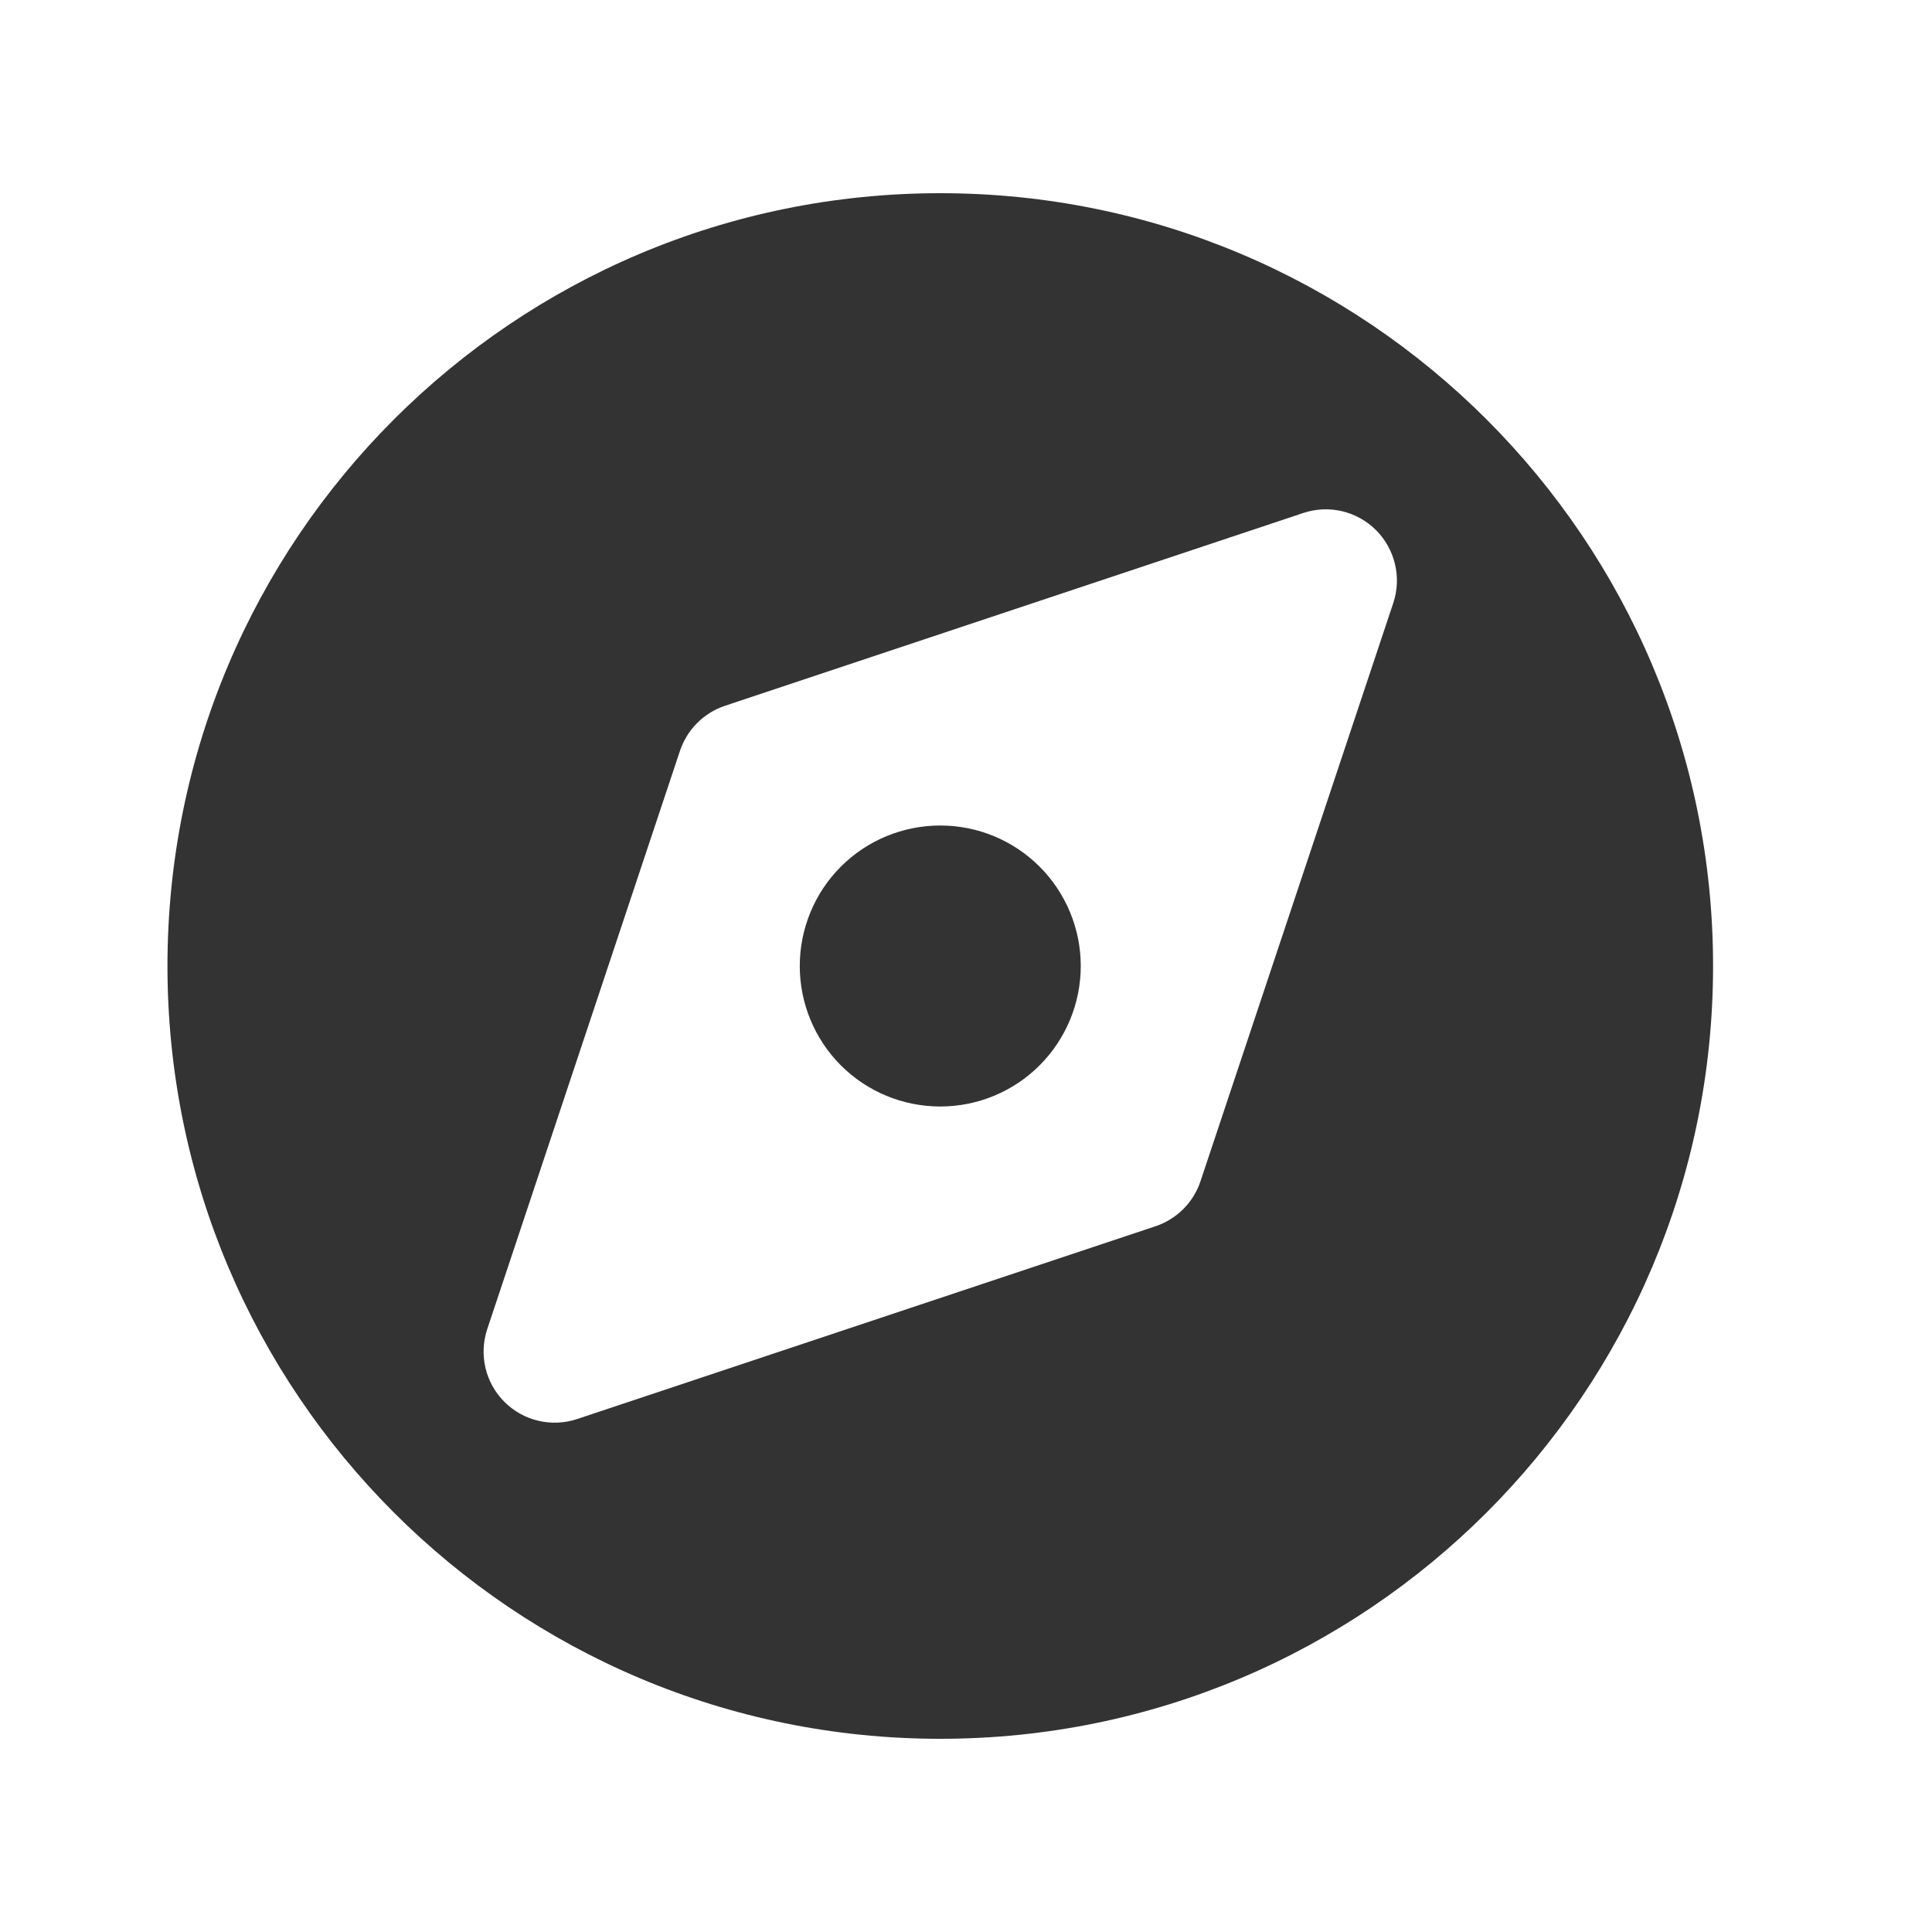
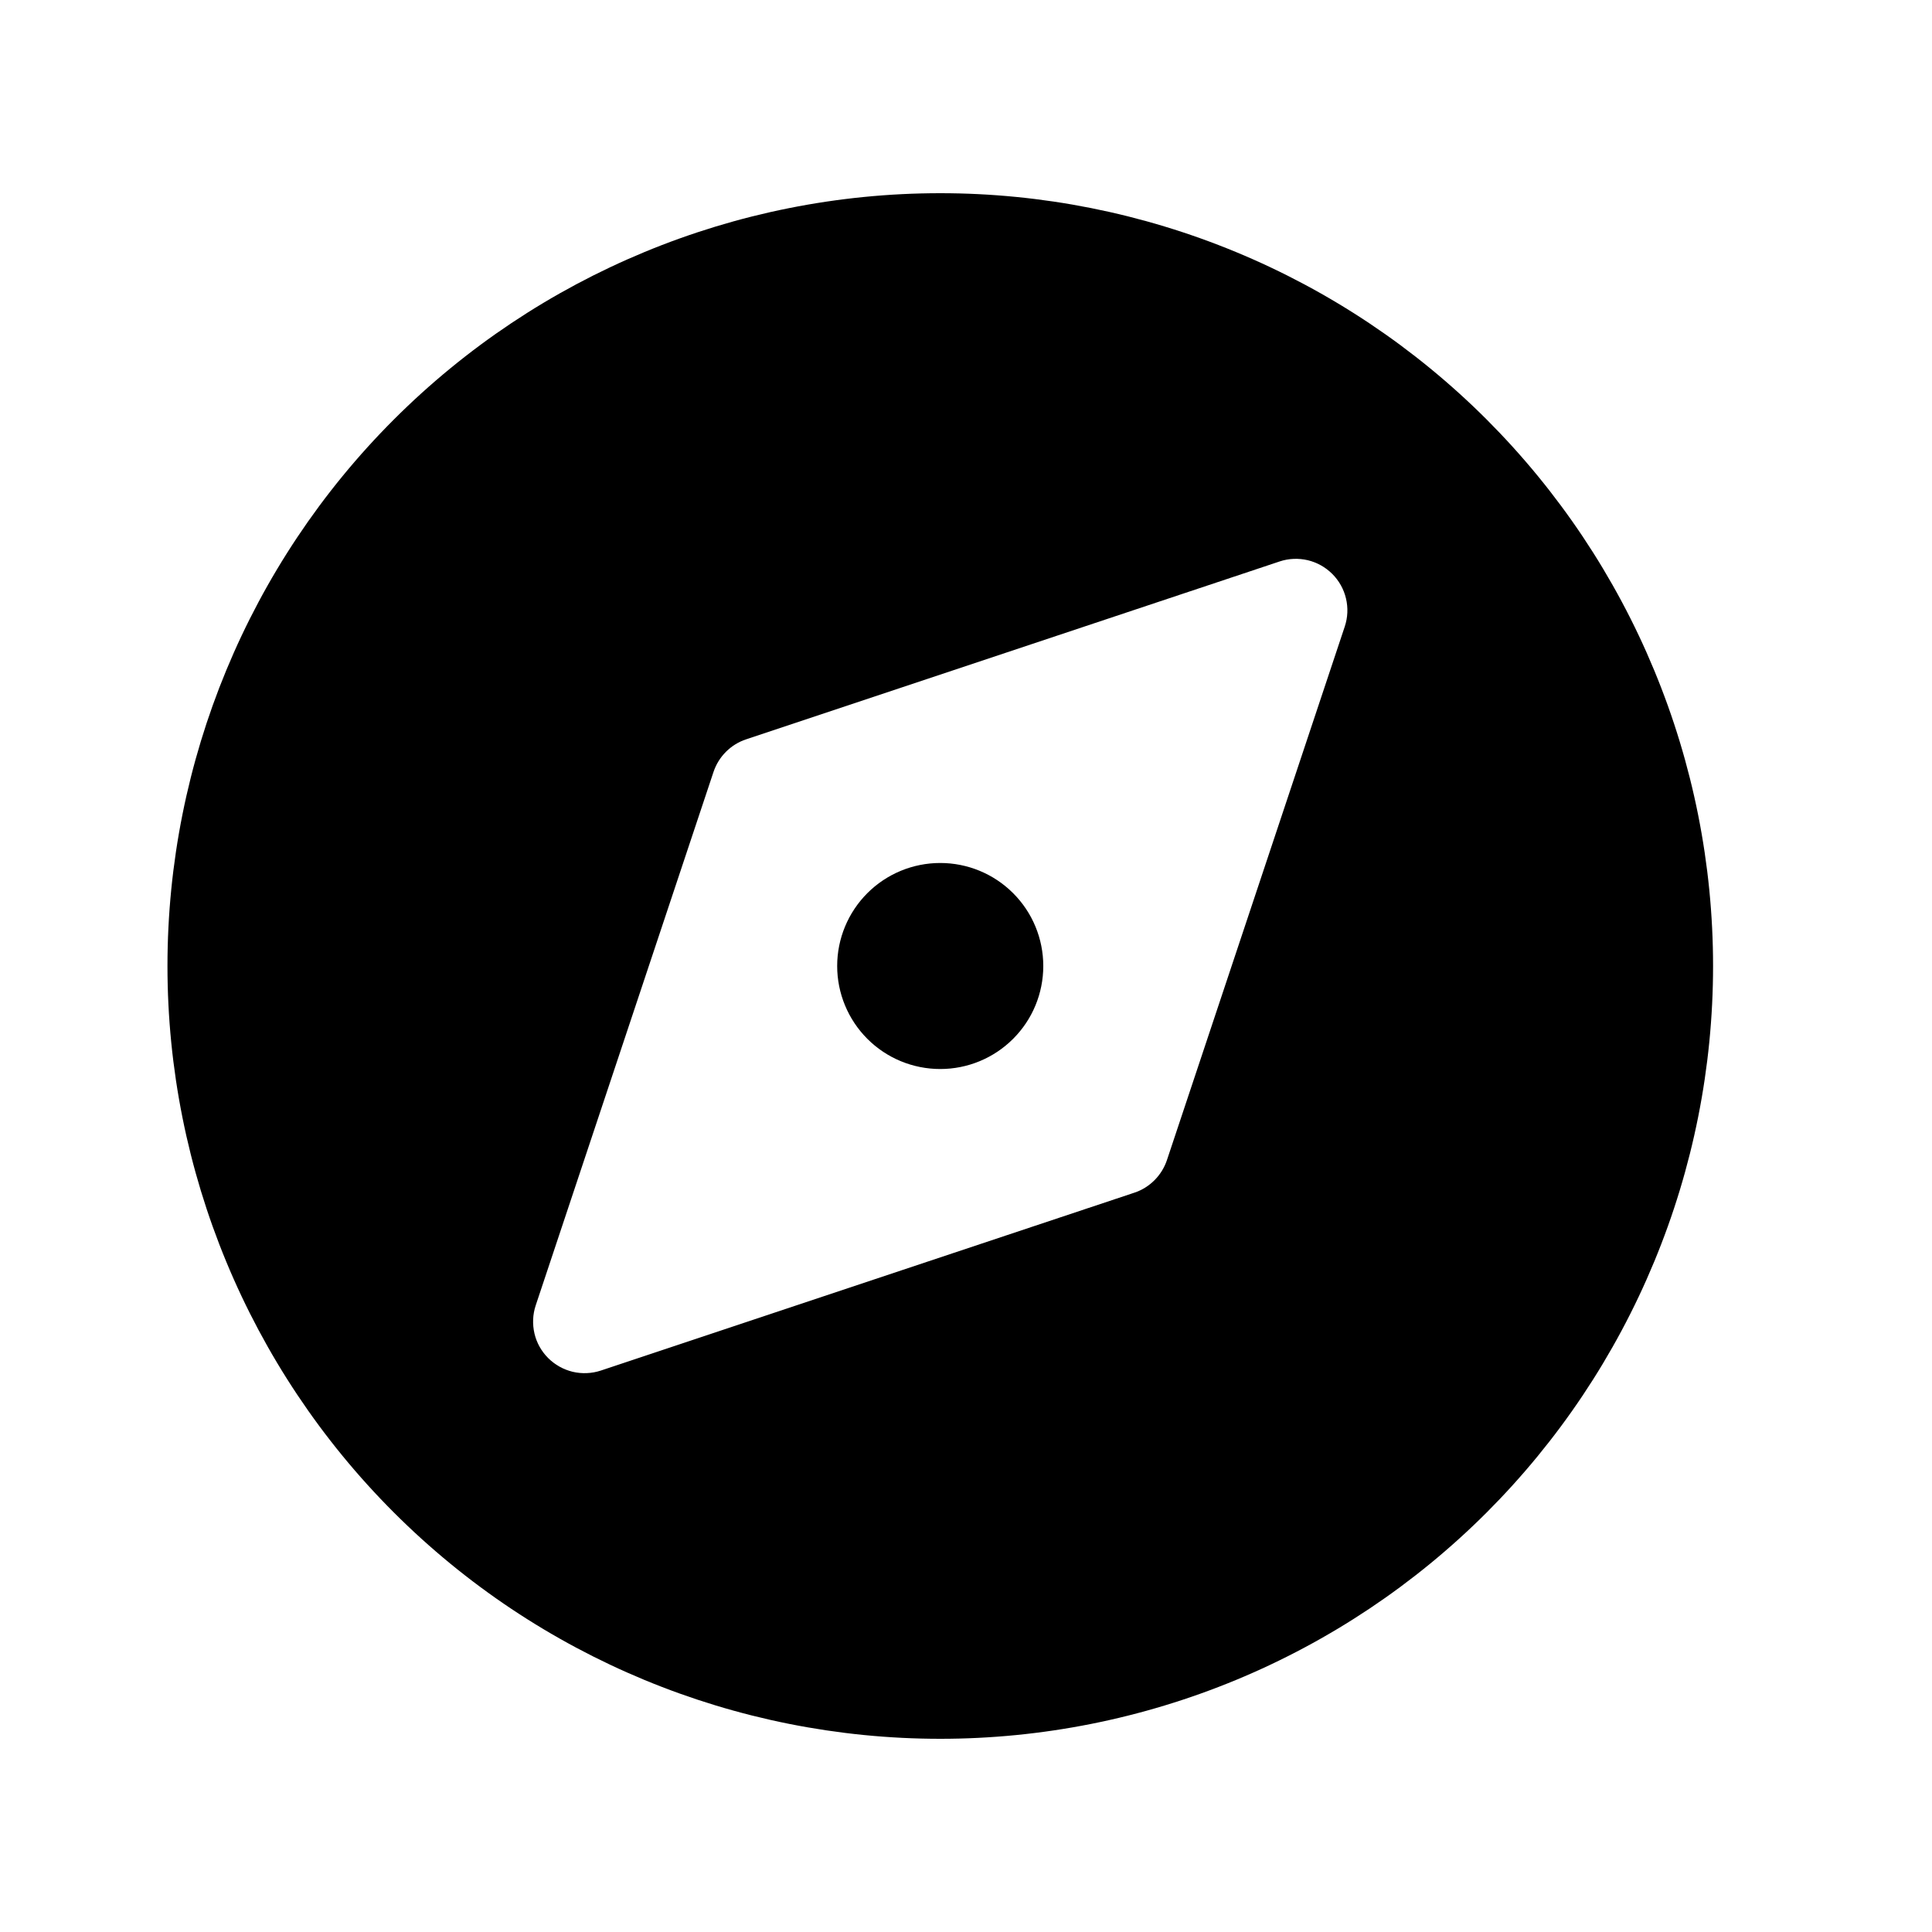
<svg xmlns="http://www.w3.org/2000/svg" width="25" height="25" viewBox="0 0 25 25" fill="none">
-   <path d="M12.167 22.5C6.644 22.5 2.167 18.023 2.167 12.5C2.167 6.977 6.644 2.5 12.167 2.5C17.689 2.5 22.167 6.977 22.167 12.5C22.167 18.023 17.689 22.5 12.167 22.5ZM9.381 9.133C9.246 9.178 9.123 9.254 9.022 9.355C8.921 9.456 8.845 9.579 8.799 9.715L6.305 17.198C6.251 17.36 6.243 17.534 6.282 17.701C6.321 17.867 6.406 18.019 6.527 18.14C6.648 18.261 6.8 18.346 6.967 18.385C7.133 18.424 7.307 18.416 7.469 18.362L14.952 15.868C15.088 15.822 15.211 15.746 15.312 15.645C15.413 15.544 15.489 15.421 15.534 15.286L18.029 7.803C18.083 7.641 18.091 7.466 18.051 7.3C18.012 7.134 17.927 6.981 17.806 6.86C17.685 6.739 17.533 6.655 17.367 6.615C17.2 6.576 17.026 6.584 16.864 6.638L9.381 9.133ZM12.167 14.318C11.684 14.318 11.222 14.127 10.881 13.786C10.54 13.445 10.349 12.982 10.349 12.5C10.349 12.018 10.54 11.555 10.881 11.214C11.222 10.873 11.684 10.682 12.167 10.682C12.649 10.682 13.111 10.873 13.452 11.214C13.793 11.555 13.985 12.018 13.985 12.5C13.985 12.982 13.793 13.445 13.452 13.786C13.111 14.127 12.649 14.318 12.167 14.318Z" fill="black" fill-opacity="0.8" />
+   <path d="M12.167 22.5C13.48 22.5 14.78 22.241 15.993 21.739C17.207 21.236 18.309 20.5 19.238 19.571C20.166 18.642 20.903 17.54 21.405 16.327C21.908 15.114 22.167 13.813 22.167 12.5C22.167 11.187 21.908 9.886 21.405 8.673C20.903 7.46 20.166 6.358 19.238 5.429C18.309 4.5 17.207 3.764 15.993 3.261C14.78 2.759 13.48 2.5 12.167 2.5C9.514 2.5 6.971 3.554 5.096 5.429C3.22 7.304 2.167 9.848 2.167 12.5C2.167 15.152 3.22 17.696 5.096 19.571C6.971 21.446 9.514 22.5 12.167 22.5ZM9.655 9.567L16.559 7.265C16.676 7.226 16.802 7.221 16.922 7.249C17.043 7.278 17.152 7.339 17.24 7.427C17.327 7.514 17.389 7.624 17.417 7.744C17.446 7.865 17.44 7.991 17.401 8.108L15.1 15.012C15.067 15.11 15.012 15.199 14.939 15.272C14.866 15.345 14.777 15.401 14.679 15.433L7.775 17.735C7.657 17.774 7.531 17.779 7.411 17.751C7.291 17.722 7.181 17.661 7.093 17.573C7.006 17.486 6.944 17.376 6.916 17.256C6.888 17.135 6.893 17.009 6.932 16.892L9.233 9.988C9.266 9.89 9.321 9.801 9.394 9.728C9.467 9.655 9.557 9.599 9.655 9.567ZM12.167 13.833C12.52 13.833 12.859 13.693 13.109 13.443C13.36 13.193 13.5 12.854 13.5 12.5C13.5 12.146 13.36 11.807 13.109 11.557C12.859 11.307 12.52 11.167 12.167 11.167C11.813 11.167 11.474 11.307 11.224 11.557C10.974 11.807 10.833 12.146 10.833 12.5C10.833 12.854 10.974 13.193 11.224 13.443C11.474 13.693 11.813 13.833 12.167 13.833Z" fill="black" />
</svg>
